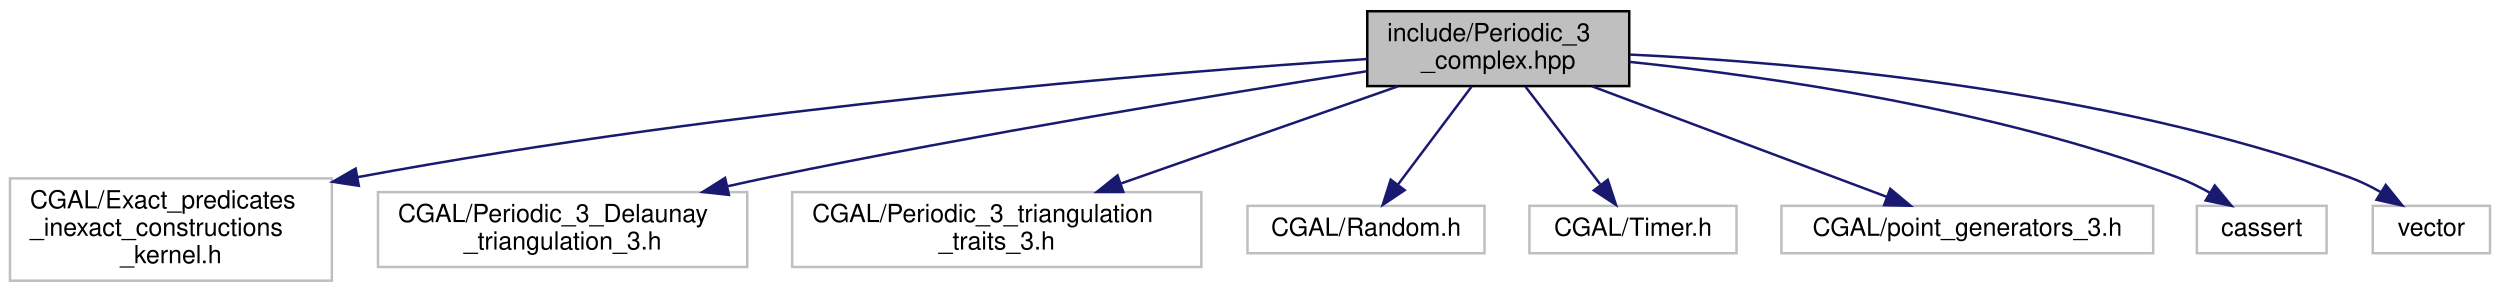
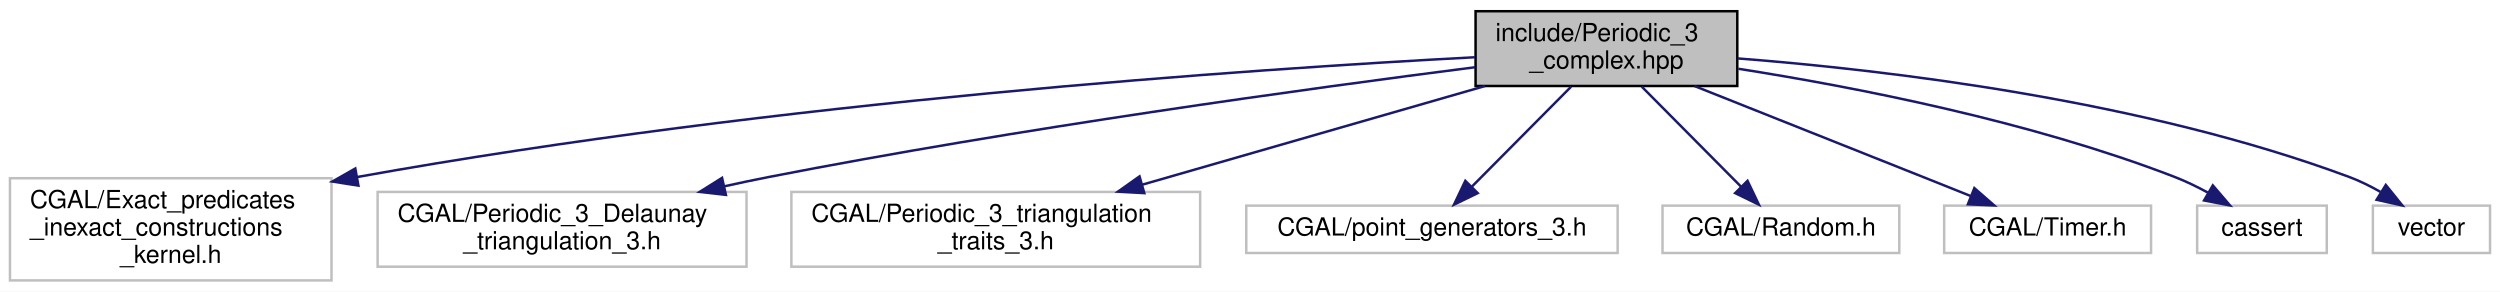
- <svg xmlns="http://www.w3.org/2000/svg" xmlns:xlink="http://www.w3.org/1999/xlink" width="1002pt" height="117pt" viewBox="0.00 0.00 1002.00 117.00">
+ <svg xmlns="http://www.w3.org/2000/svg" xmlns:xlink="http://www.w3.org/1999/xlink" width="1003pt" height="117pt" viewBox="0.00 0.00 1003.00 117.00">
  <g id="graph0" class="graph" transform="scale(1 1) rotate(0) translate(4 113)">
-     <polygon fill="white" stroke="transparent" points="-4,4 -4,-113 998,-113 998,4 -4,4" />
+     <polygon fill="white" stroke="transparent" points="-4,4 -4,-113 999,-113 999,4 -4,4" />
    <g id="node1" class="node">
      <g id="a_node1">
        <a xlink:title="Toroidal simplicial complexes.">
-           <polygon fill="#bfbfbf" stroke="black" points="544,-78.5 544,-108.5 649,-108.5 649,-78.5 544,-78.5" />
-           <text text-anchor="start" x="552" y="-96.5" font-family="Helvetica,sans-Serif" font-size="10.00">include/Periodic_3</text>
-           <text text-anchor="middle" x="596.5" y="-85.5" font-family="Helvetica,sans-Serif" font-size="10.00">_complex.hpp</text>
+           <polygon fill="#bfbfbf" stroke="black" points="588,-78.5 588,-108.5 693,-108.5 693,-78.5 588,-78.5" />
+           <text text-anchor="start" x="596" y="-96.5" font-family="Helvetica,sans-Serif" font-size="10.00">include/Periodic_3</text>
+           <text text-anchor="middle" x="640.5" y="-85.5" font-family="Helvetica,sans-Serif" font-size="10.00">_complex.hpp</text>
        </a>
      </g>
    </g>
    <g id="node2" class="node">
      <g id="a_node2">
        <a xlink:title=" ">
          <polygon fill="white" stroke="#bfbfbf" points="0,-0.5 0,-41.5 129,-41.5 129,-0.5 0,-0.5" />
          <text text-anchor="start" x="8" y="-29.5" font-family="Helvetica,sans-Serif" font-size="10.00">CGAL/Exact_predicates</text>
          <text text-anchor="start" x="8" y="-18.5" font-family="Helvetica,sans-Serif" font-size="10.00">_inexact_constructions</text>
          <text text-anchor="middle" x="64.5" y="-7.5" font-family="Helvetica,sans-Serif" font-size="10.00">_kernel.h</text>
        </a>
      </g>
    </g>
    <g id="edge1" class="edge">
-       <path fill="none" stroke="midnightblue" d="M543.91,-89.35C460.18,-83.75 291.37,-70.1 139.33,-42" />
-       <polygon fill="midnightblue" stroke="midnightblue" points="139.81,-38.53 129.34,-40.13 138.53,-45.41 139.81,-38.53" />
+       <path fill="none" stroke="midnightblue" d="M587.71,-90.04C497.58,-85.21 308.25,-72.38 139.4,-42" />
+       <polygon fill="midnightblue" stroke="midnightblue" points="139.8,-38.52 129.33,-40.17 138.54,-45.4 139.8,-38.52" />
    </g>
    <g id="node3" class="node">
      <g id="a_node3">
        <a xlink:title=" ">
          <polygon fill="white" stroke="#bfbfbf" points="147.5,-6 147.5,-36 295.5,-36 295.5,-6 147.5,-6" />
          <text text-anchor="start" x="155.5" y="-24" font-family="Helvetica,sans-Serif" font-size="10.00">CGAL/Periodic_3_Delaunay</text>
          <text text-anchor="middle" x="221.5" y="-13" font-family="Helvetica,sans-Serif" font-size="10.00">_triangulation_3.h</text>
        </a>
      </g>
    </g>
    <g id="edge2" class="edge">
-       <path fill="none" stroke="midnightblue" d="M543.82,-84.45C485.2,-75.24 387.76,-59.21 304.5,-42 299.06,-40.87 293.43,-39.65 287.78,-38.38" />
-       <polygon fill="midnightblue" stroke="midnightblue" points="288.17,-34.88 277.64,-36.05 286.61,-41.7 288.17,-34.88" />
+       <path fill="none" stroke="midnightblue" d="M587.88,-86.04C521.53,-77.56 404.08,-61.44 304.5,-42 298.72,-40.87 292.74,-39.61 286.75,-38.29" />
+       <polygon fill="midnightblue" stroke="midnightblue" points="287.24,-34.81 276.71,-36.02 285.69,-41.64 287.24,-34.81" />
    </g>
    <g id="node4" class="node">
      <g id="a_node4">
        <a xlink:title=" ">
          <polygon fill="white" stroke="#bfbfbf" points="313.5,-6 313.5,-36 477.5,-36 477.5,-6 313.5,-6" />
          <text text-anchor="start" x="321.5" y="-24" font-family="Helvetica,sans-Serif" font-size="10.00">CGAL/Periodic_3_triangulation</text>
          <text text-anchor="middle" x="395.5" y="-13" font-family="Helvetica,sans-Serif" font-size="10.00">_traits_3.h</text>
        </a>
      </g>
    </g>
    <g id="edge3" class="edge">
-       <path fill="none" stroke="midnightblue" d="M556.31,-78.4C524.4,-67.21 479.62,-51.51 445.42,-39.51" />
-       <polygon fill="midnightblue" stroke="midnightblue" points="446.22,-36.08 435.62,-36.07 443.9,-42.69 446.22,-36.08" />
+       <path fill="none" stroke="midnightblue" d="M591.8,-78.49C552.27,-67.11 496.39,-51.03 454.35,-38.93" />
+       <polygon fill="midnightblue" stroke="midnightblue" points="455.1,-35.51 444.52,-36.11 453.17,-42.24 455.1,-35.51" />
    </g>
    <g id="node5" class="node">
      <g id="a_node5">
        <a xlink:title=" ">
-           <polygon fill="white" stroke="#bfbfbf" points="496,-11.5 496,-30.5 591,-30.5 591,-11.5 496,-11.5" />
-           <text text-anchor="middle" x="543.5" y="-18.5" font-family="Helvetica,sans-Serif" font-size="10.00">CGAL/Random.h</text>
+           <polygon fill="white" stroke="#bfbfbf" points="496,-11.5 496,-30.5 645,-30.5 645,-11.5 496,-11.5" />
+           <text text-anchor="middle" x="570.5" y="-18.5" font-family="Helvetica,sans-Serif" font-size="10.00">CGAL/point_generators_3.h</text>
        </a>
      </g>
    </g>
    <g id="edge4" class="edge">
-       <path fill="none" stroke="midnightblue" d="M585.77,-78.23C577.29,-66.95 565.41,-51.15 556.41,-39.17" />
-       <polygon fill="midnightblue" stroke="midnightblue" points="558.99,-36.78 550.19,-30.89 553.4,-40.99 558.99,-36.78" />
+       <path fill="none" stroke="midnightblue" d="M626.33,-78.23C614.8,-66.62 598.52,-50.22 586.51,-38.12" />
+       <polygon fill="midnightblue" stroke="midnightblue" points="588.86,-35.52 579.33,-30.89 583.89,-40.46 588.86,-35.52" />
    </g>
    <g id="node6" class="node">
      <g id="a_node6">
        <a xlink:title=" ">
-           <polygon fill="white" stroke="#bfbfbf" points="609,-11.5 609,-30.5 692,-30.5 692,-11.5 609,-11.5" />
-           <text text-anchor="middle" x="650.5" y="-18.5" font-family="Helvetica,sans-Serif" font-size="10.00">CGAL/Timer.h</text>
+           <polygon fill="white" stroke="#bfbfbf" points="663,-11.5 663,-30.5 758,-30.5 758,-11.5 663,-11.5" />
+           <text text-anchor="middle" x="710.5" y="-18.5" font-family="Helvetica,sans-Serif" font-size="10.00">CGAL/Random.h</text>
        </a>
      </g>
    </g>
    <g id="edge5" class="edge">
-       <path fill="none" stroke="midnightblue" d="M607.43,-78.23C616.07,-66.95 628.17,-51.15 637.35,-39.17" />
-       <polygon fill="midnightblue" stroke="midnightblue" points="640.39,-40.96 643.69,-30.89 634.83,-36.7 640.39,-40.96" />
+       <path fill="none" stroke="midnightblue" d="M654.67,-78.23C666.2,-66.62 682.48,-50.22 694.49,-38.12" />
+       <polygon fill="midnightblue" stroke="midnightblue" points="697.11,-40.46 701.67,-30.89 692.14,-35.52 697.11,-40.46" />
    </g>
    <g id="node7" class="node">
      <g id="a_node7">
        <a xlink:title=" ">
-           <polygon fill="white" stroke="#bfbfbf" points="710,-11.5 710,-30.5 859,-30.5 859,-11.5 710,-11.5" />
-           <text text-anchor="middle" x="784.5" y="-18.5" font-family="Helvetica,sans-Serif" font-size="10.00">CGAL/point_generators_3.h</text>
+           <polygon fill="white" stroke="#bfbfbf" points="776,-11.5 776,-30.5 859,-30.5 859,-11.5 776,-11.5" />
+           <text text-anchor="middle" x="817.5" y="-18.5" font-family="Helvetica,sans-Serif" font-size="10.00">CGAL/Timer.h</text>
        </a>
      </g>
    </g>
    <g id="edge6" class="edge">
-       <path fill="none" stroke="midnightblue" d="M634.09,-78.4C668.66,-65.44 719.39,-46.42 752.18,-34.12" />
-       <polygon fill="midnightblue" stroke="midnightblue" points="753.61,-37.32 761.74,-30.53 751.15,-30.77 753.61,-37.32" />
+       <path fill="none" stroke="midnightblue" d="M675.82,-78.48C701.3,-68.35 736.53,-54.35 767.5,-42 773.65,-39.55 780.23,-36.92 786.53,-34.4" />
+       <polygon fill="midnightblue" stroke="midnightblue" points="788.11,-37.54 796.09,-30.57 785.51,-31.04 788.11,-37.54" />
    </g>
    <g id="node8" class="node">
      <g id="a_node8">
        <a xlink:title=" ">
-           <polygon fill="white" stroke="#bfbfbf" points="876.5,-11.5 876.5,-30.5 928.5,-30.5 928.5,-11.5 876.5,-11.5" />
-           <text text-anchor="middle" x="902.5" y="-18.5" font-family="Helvetica,sans-Serif" font-size="10.00">cassert</text>
+           <polygon fill="white" stroke="#bfbfbf" points="877.5,-11.5 877.5,-30.5 929.5,-30.5 929.5,-11.5 877.5,-11.5" />
+           <text text-anchor="middle" x="903.5" y="-18.5" font-family="Helvetica,sans-Serif" font-size="10.00">cassert</text>
        </a>
      </g>
    </g>
    <g id="edge7" class="edge">
-       <path fill="none" stroke="midnightblue" d="M649.07,-88.2C704.95,-82.39 795.17,-69.41 868.5,-42 872.95,-40.34 877.49,-38.11 881.73,-35.74" />
-       <polygon fill="midnightblue" stroke="midnightblue" points="883.67,-38.66 890.43,-30.5 880.05,-32.66 883.67,-38.66" />
+       <path fill="none" stroke="midnightblue" d="M693.42,-85.41C740.5,-78.02 810.64,-64.35 868.5,-42 872.95,-40.28 877.52,-38.06 881.82,-35.72" />
+       <polygon fill="midnightblue" stroke="midnightblue" points="883.78,-38.63 890.67,-30.58 880.26,-32.58 883.78,-38.63" />
    </g>
    <g id="node9" class="node">
      <g id="a_node9">
        <a xlink:title=" ">
-           <polygon fill="white" stroke="#bfbfbf" points="947,-11.5 947,-30.5 994,-30.5 994,-11.5 947,-11.5" />
-           <text text-anchor="middle" x="970.5" y="-18.5" font-family="Helvetica,sans-Serif" font-size="10.00">vector</text>
+           <polygon fill="white" stroke="#bfbfbf" points="948,-11.5 948,-30.5 995,-30.5 995,-11.5 948,-11.5" />
+           <text text-anchor="middle" x="971.5" y="-18.5" font-family="Helvetica,sans-Serif" font-size="10.00">vector</text>
        </a>
      </g>
    </g>
    <g id="edge8" class="edge">
-       <path fill="none" stroke="midnightblue" d="M649.19,-91.13C717.56,-87.92 839.68,-77.26 937.5,-42 941.75,-40.47 946.06,-38.35 950.09,-36.07" />
-       <polygon fill="midnightblue" stroke="midnightblue" points="952.21,-38.87 958.86,-30.63 948.52,-32.93 952.21,-38.87" />
+       <path fill="none" stroke="midnightblue" d="M693.19,-89.56C753.97,-84.82 856.13,-72.66 938.5,-42 942.74,-40.42 947.04,-38.29 951.07,-36" />
+       <polygon fill="midnightblue" stroke="midnightblue" points="953.18,-38.8 959.83,-30.56 949.49,-32.85 953.18,-38.8" />
    </g>
  </g>
</svg>
